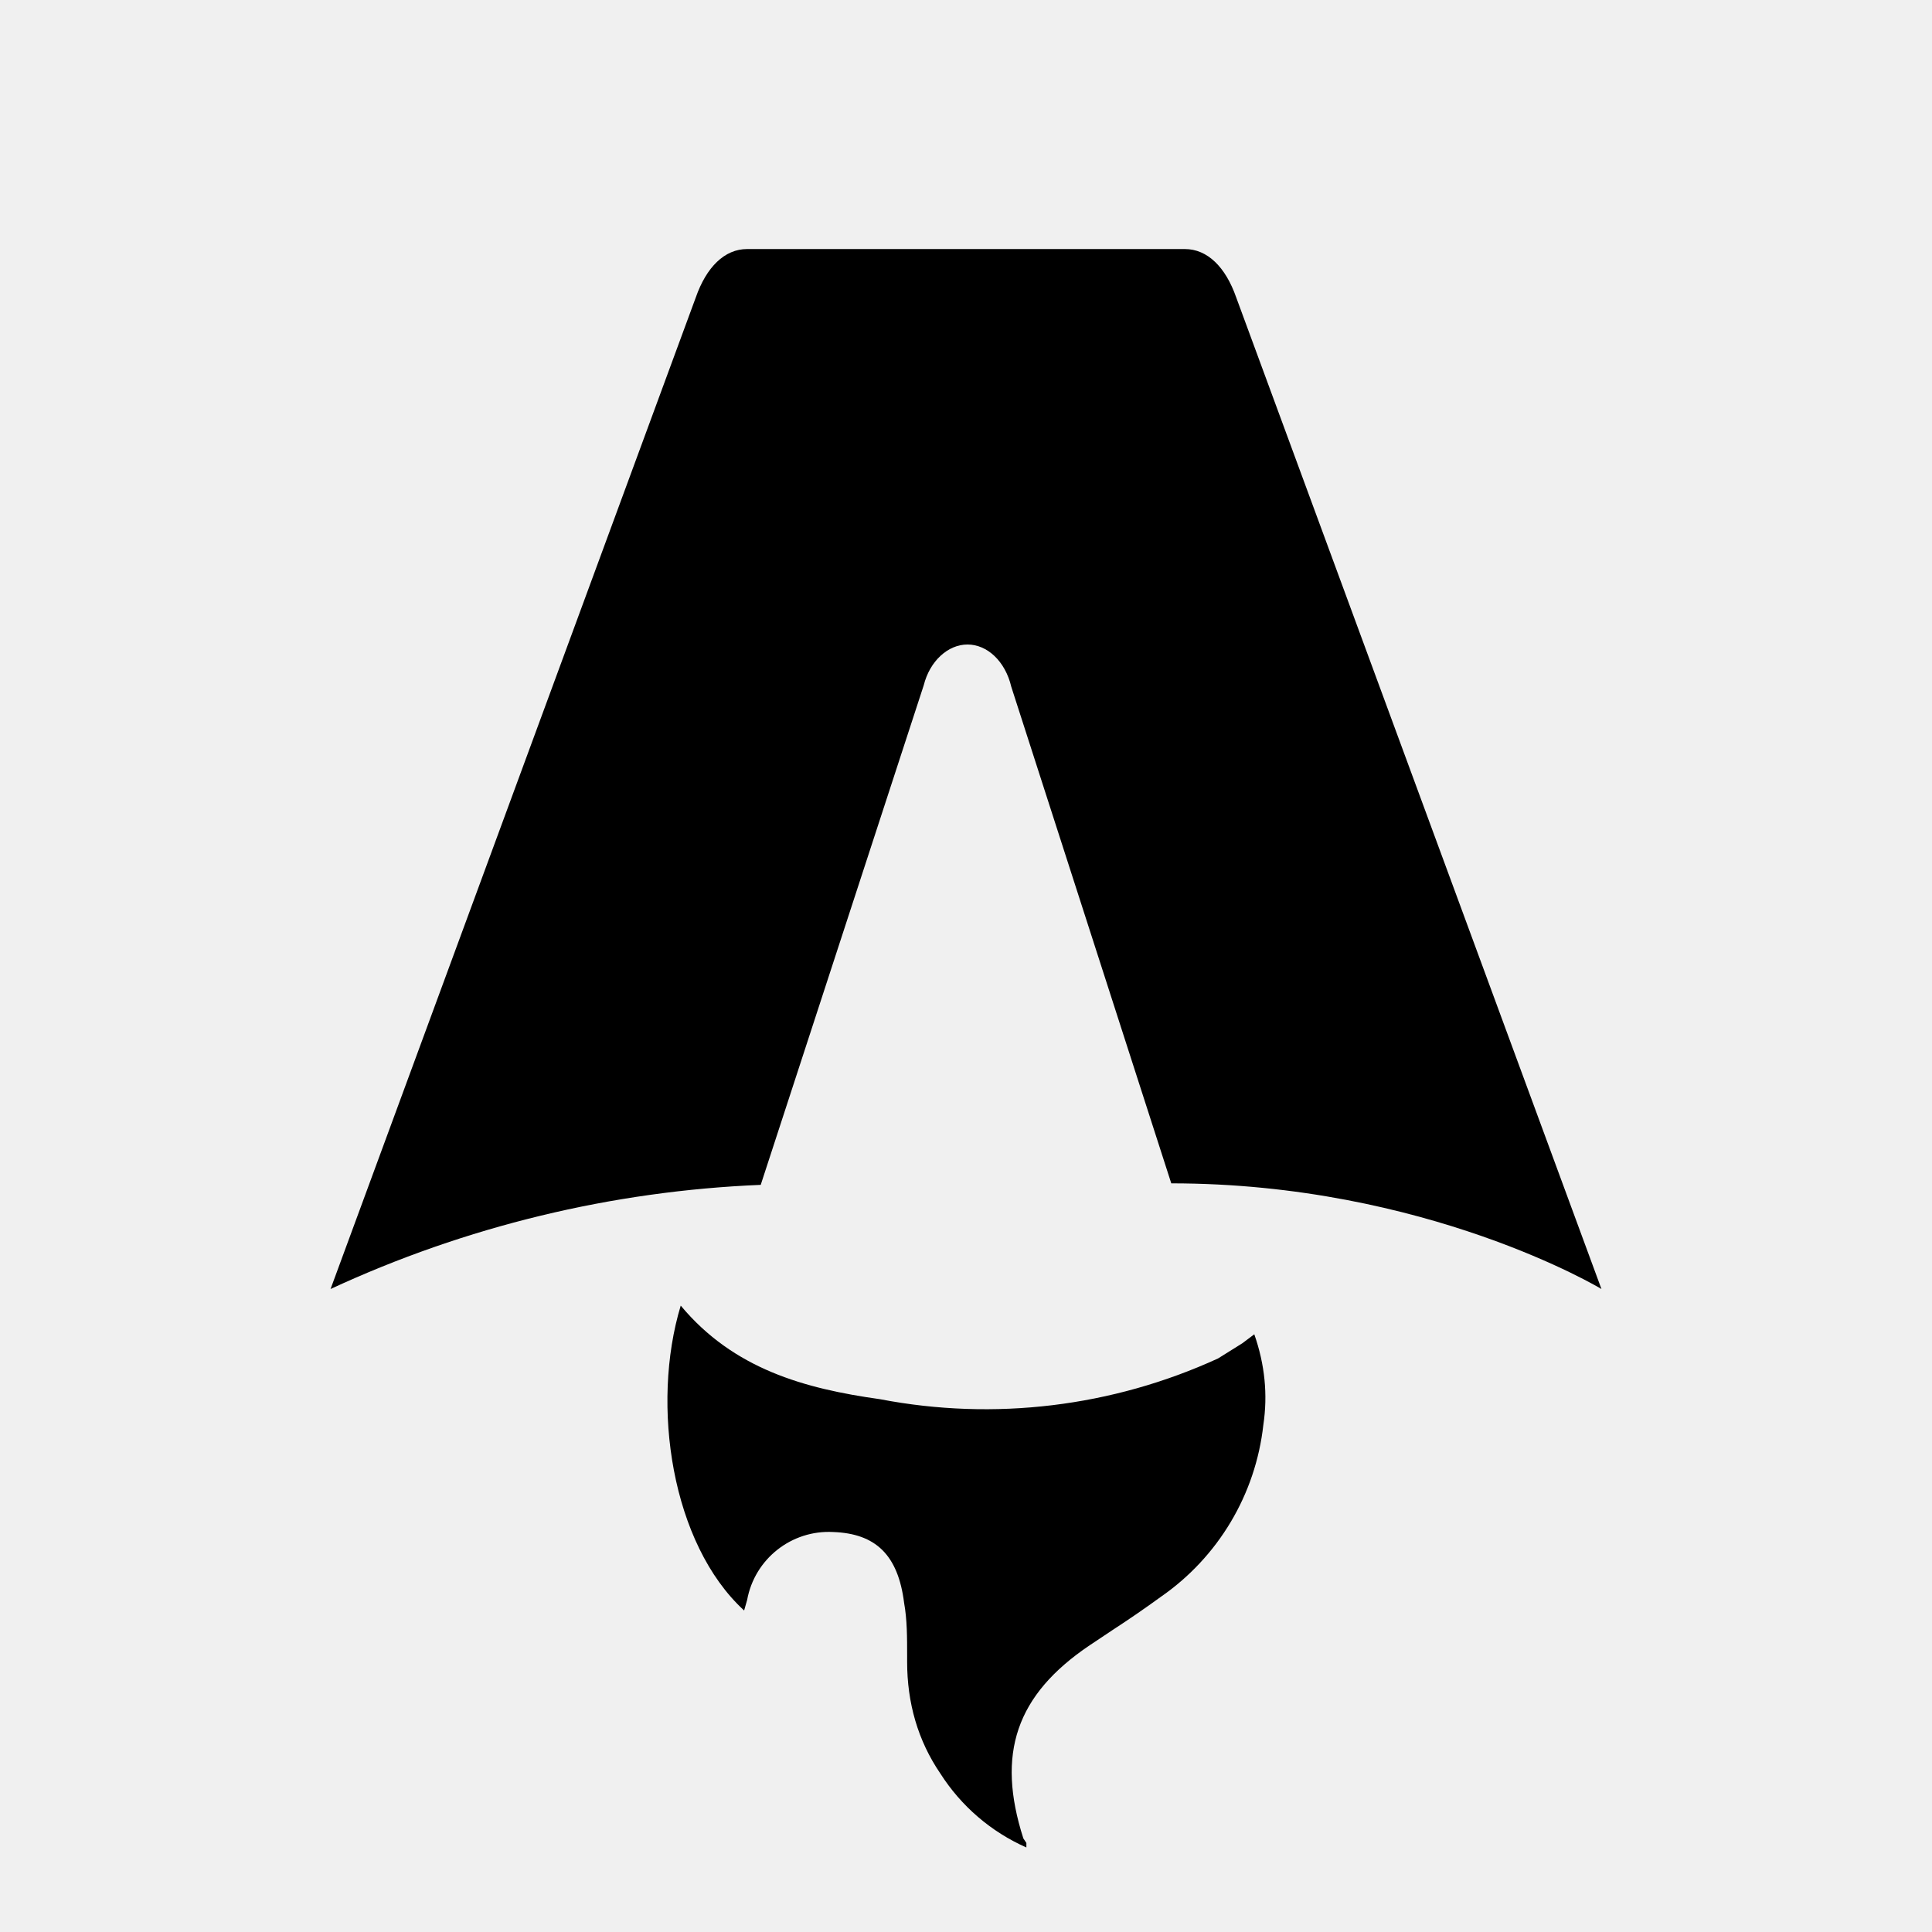
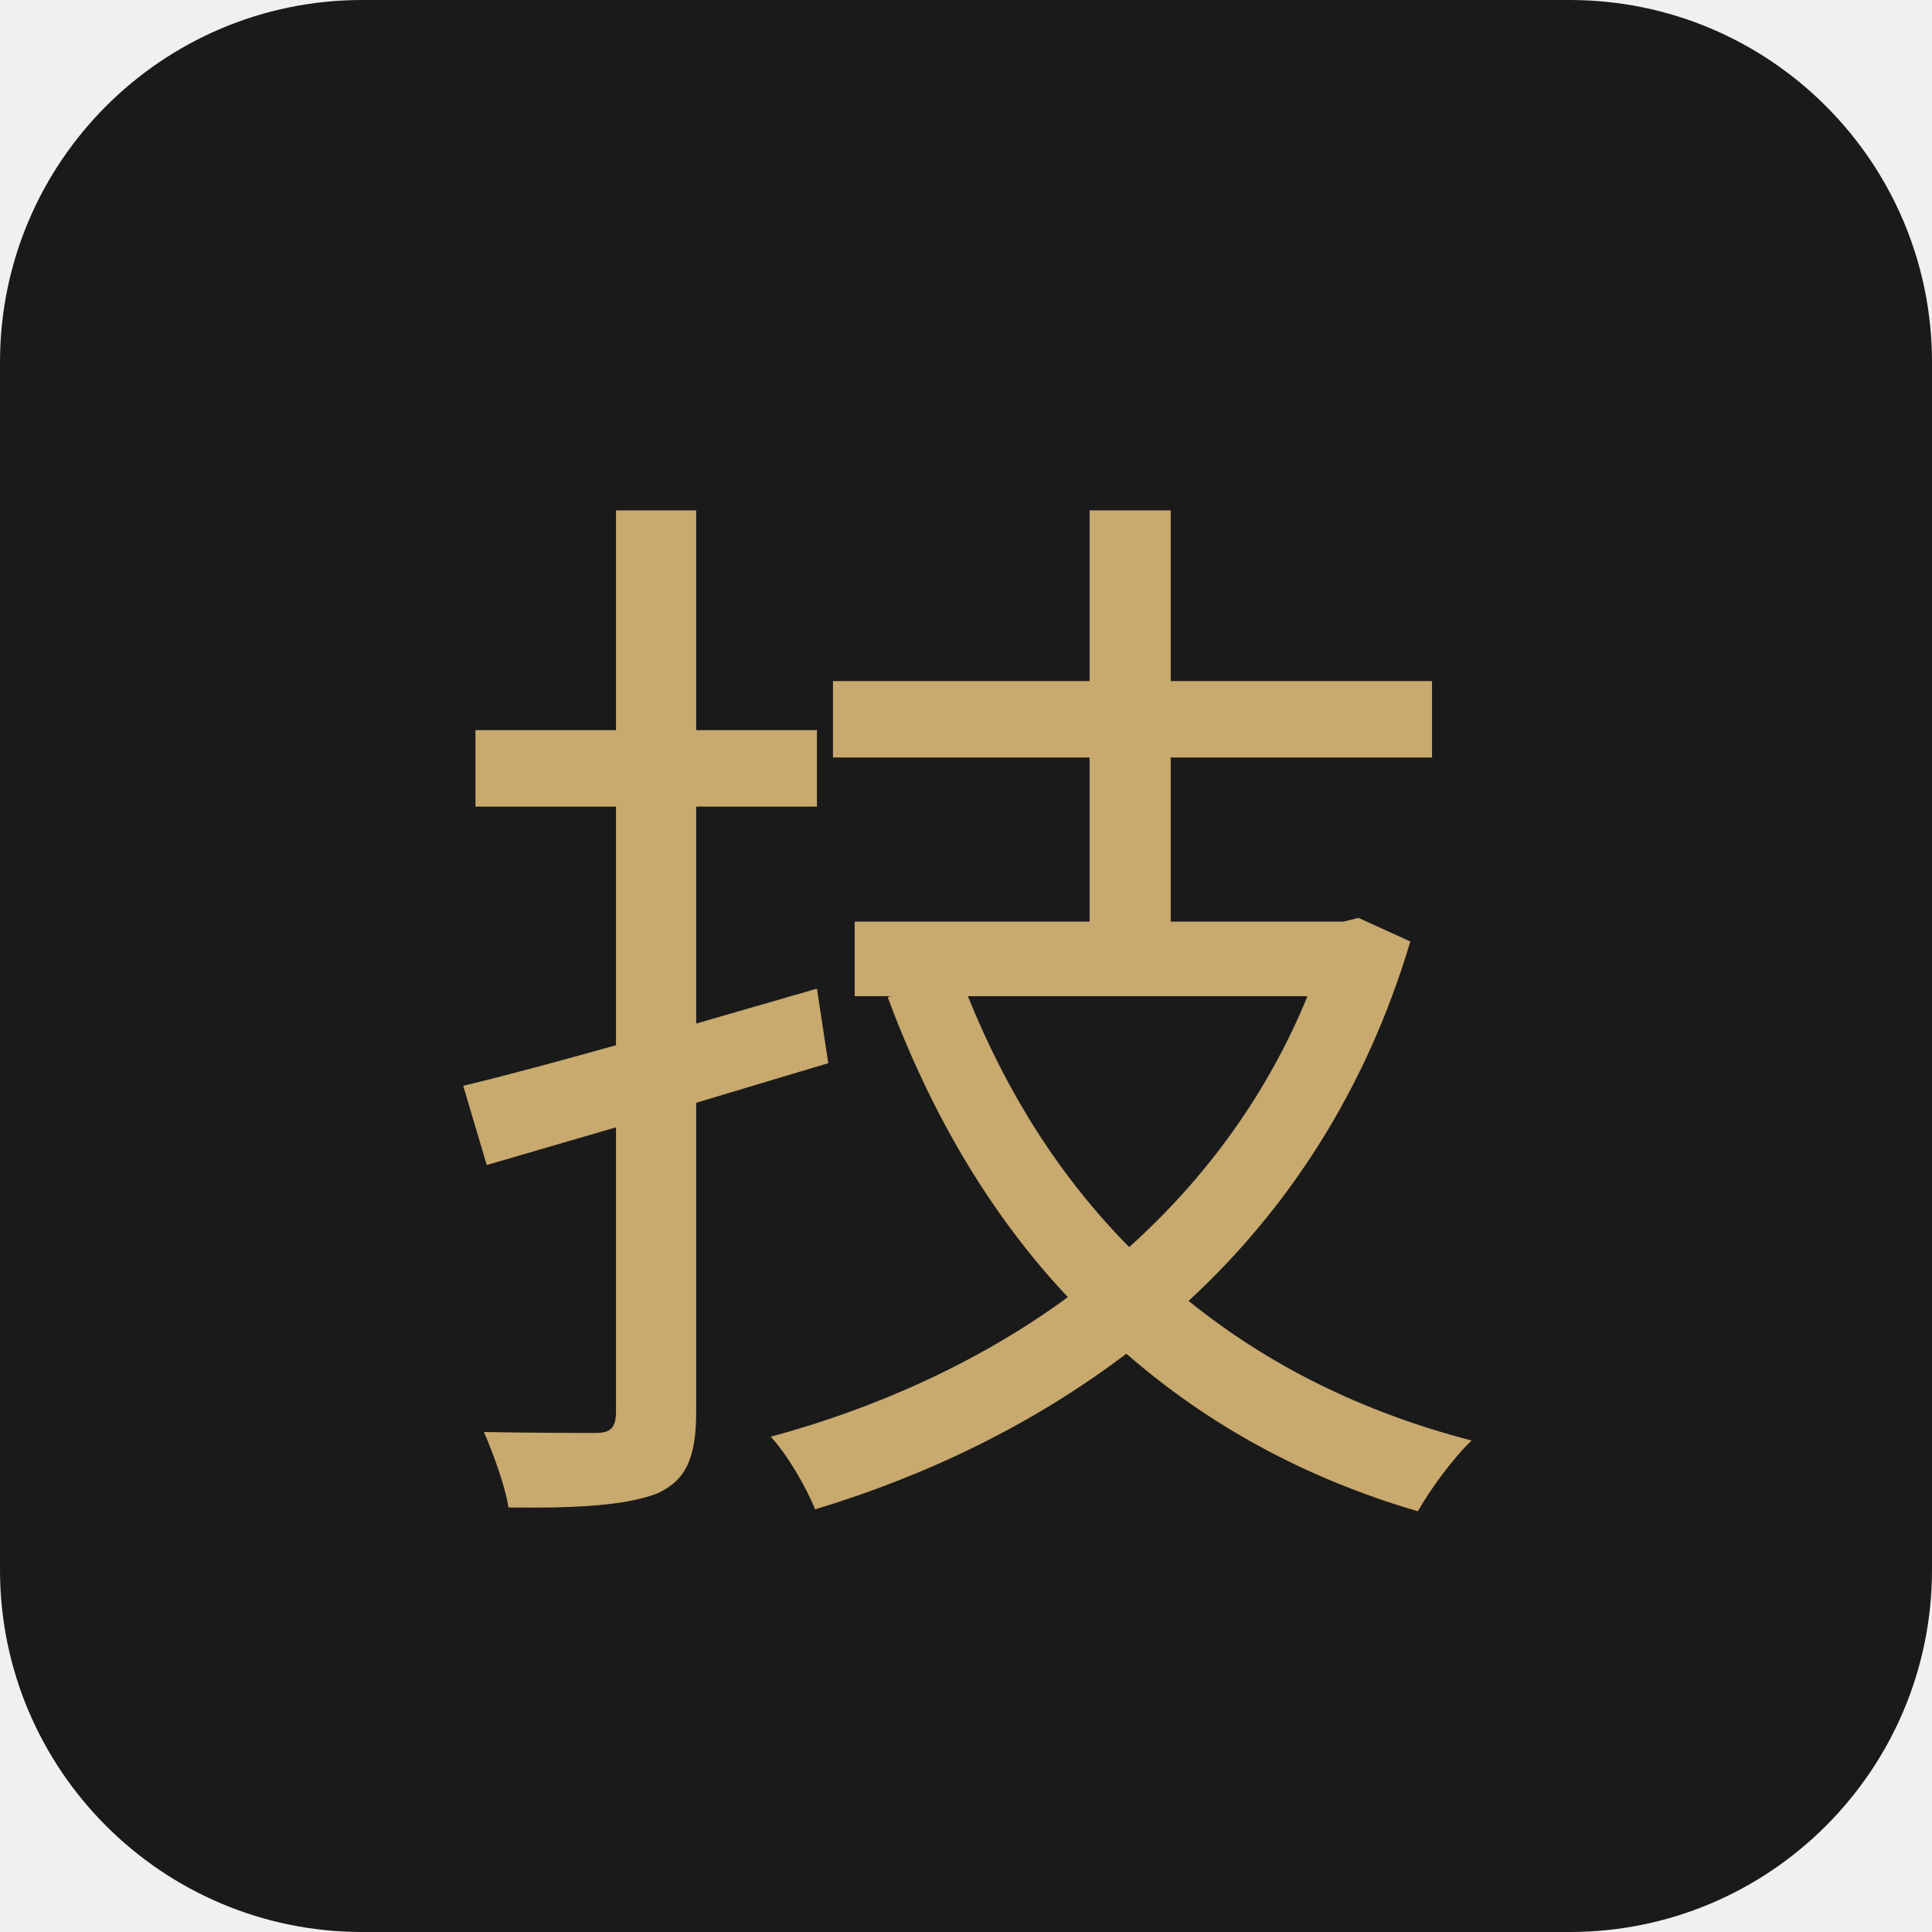
- <svg xmlns="http://www.w3.org/2000/svg" fill="none" viewBox="0 0 128 128">
-   <path d="M50.4 78.5a75.1 75.1 0 0 0-28.5 6.9l24.2-65.7c.7-2 1.9-3.2 3.4-3.2h29c1.5 0 2.7 1.2 3.4 3.2l24.2 65.7s-11.6-7-28.5-7L67 45.5c-.4-1.7-1.6-2.8-2.9-2.8-1.3 0-2.5 1.1-2.9 2.7L50.4 78.5Zm-1.1 28.2Zm-4.2-20.2c-2 6.6-.6 15.8 4.2 20.2a17.5 17.5 0 0 1 .2-.7 5.5 5.5 0 0 1 5.7-4.5c2.8.1 4.3 1.5 4.7 4.7.2 1.1.2 2.3.2 3.5v.4c0 2.7.7 5.2 2.2 7.4a13 13 0 0 0 5.7 4.9v-.3l-.2-.3c-1.8-5.6-.5-9.5 4.4-12.8l1.5-1a73 73 0 0 0 3.2-2.2 16 16 0 0 0 6.8-11.4c.3-2 .1-4-.6-6l-.8.6-1.6 1a37 37 0 0 1-22.4 2.7c-5-.7-9.7-2-13.2-6.2Z" />
-   <style>
-         path { fill: #000; }
-         @media (prefers-color-scheme: dark) {
-             path { fill: #FFF; }
-         }
-     </style>
+ <svg xmlns="http://www.w3.org/2000/svg" viewBox="0 0 32 32">
+   <rect width="32" height="32" rx="6" fill="#1a1a1a" />
+   <text x="50%" y="54%" dominant-baseline="middle" text-anchor="middle" font-family="Georgia, serif" font-size="18" fill="#c8a96e">技</text>
</svg>
